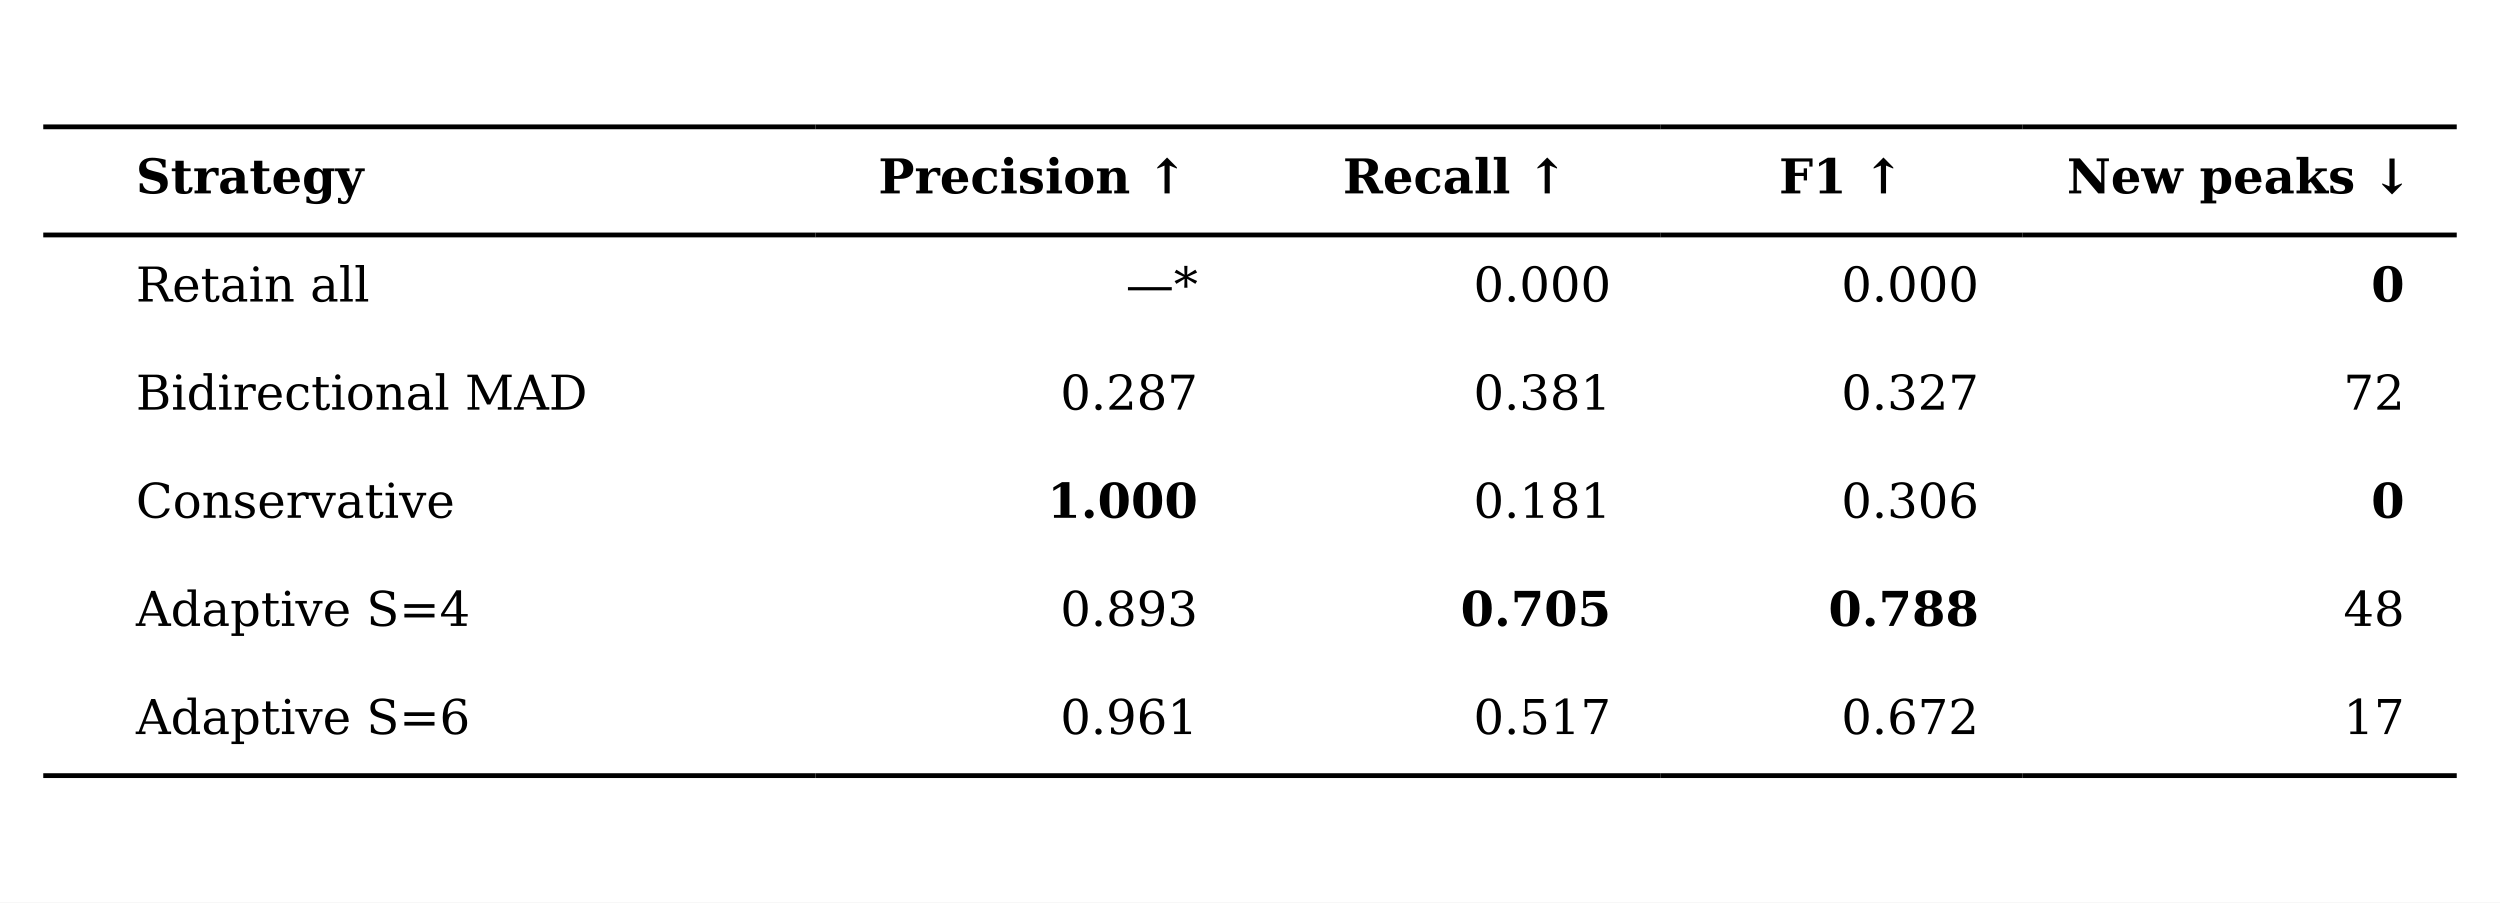
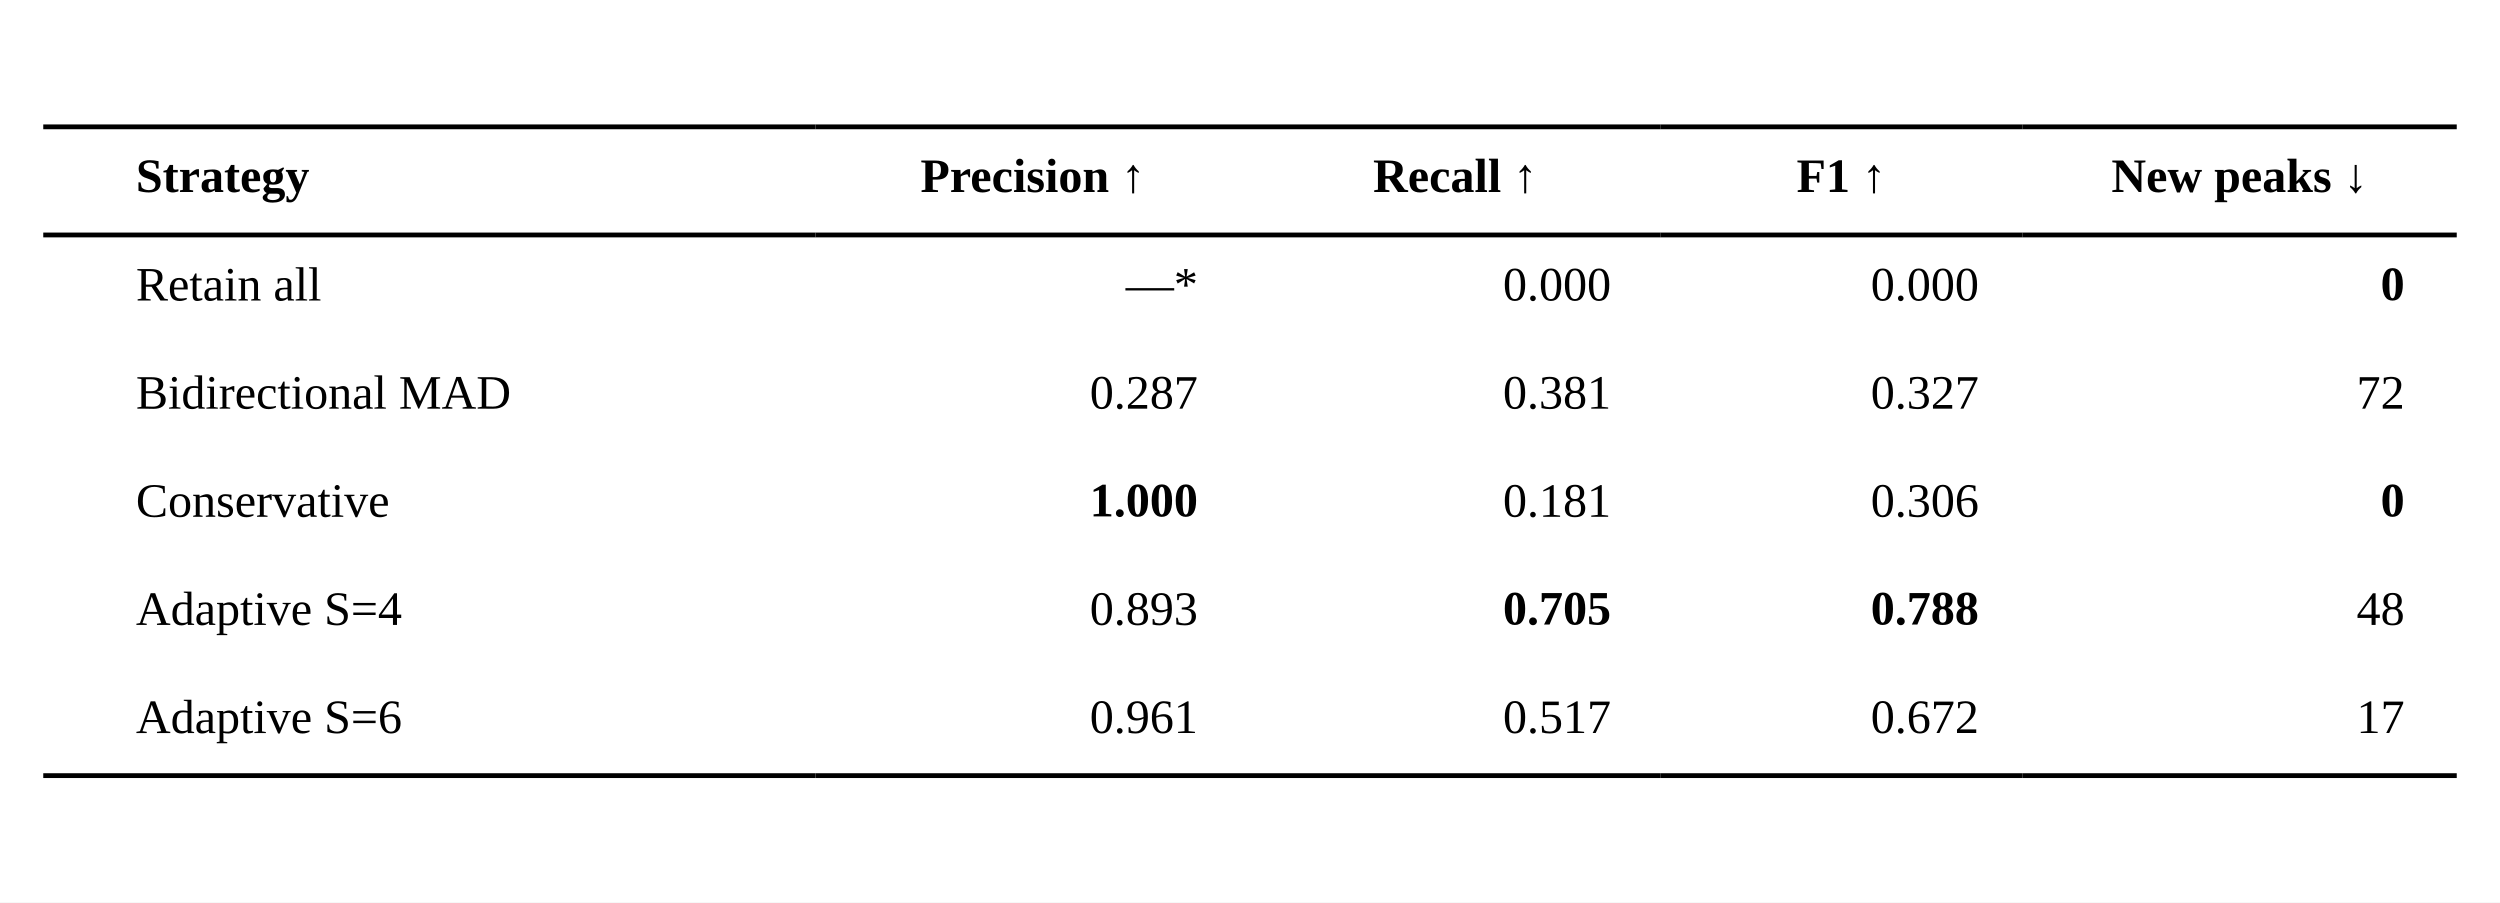
<svg xmlns="http://www.w3.org/2000/svg" width="416.16pt" height="150.228pt" viewBox="0 0 416.16 150.228" version="1.1">
  <defs>
    <style type="text/css">*{stroke-linejoin: round; stroke-linecap: butt}</style>
  </defs>
  <g id="figure_1">
    <g id="patch_1">
      <path d="M 0 150.228 L 416.16 150.228 L 416.16 0 L 0 0 z " style="fill: #ffffff" />
    </g>
    <g id="axes_1">
      <g id="table_1">
        <g id="patch_2">
          <path d="M 7.2 39.114 L 135.763 39.114 M 135.763 21.114 L 7.2 21.114 M 7.2 39.114 " style="fill: #ffffff; stroke: #000000; stroke-width: 0.8; stroke-linejoin: miter" />
        </g>
        <g id="text_1">
-           <text style="font-weight: 700; font-size: 8px; font-family: 'DejaVu Serif'; text-anchor: start" x="22.628" y="32.192" transform="rotate(-0 22.62758 32.19212)">Strategy</text>
+           <text style="font-weight: 700; font-size: 8px; font-family: 'Times New Roman'; text-anchor: start" x="22.628" y="31.96" transform="rotate(-0 22.62758 31.9597)">Strategy</text>
        </g>
        <g id="patch_3">
          <path d="M 135.763 39.114 L 208.08 39.114 M 208.08 21.114 L 135.763 21.114 M 135.763 39.114 " style="fill: #ffffff; stroke: #000000; stroke-width: 0.8; stroke-linejoin: miter" />
        </g>
        <g id="text_2">
-           <text style="font-weight: 700; font-size: 8px; font-family: 'DejaVu Serif'; text-anchor: middle" x="171.922" y="32.192" transform="rotate(-0 171.9216 32.19244)">Precision ↑</text>
+           <text style="font-weight: 700; font-size: 8px; font-family: 'Times New Roman'; text-anchor: middle" x="171.922" y="31.962" transform="rotate(-0 171.9216 31.96197)">Precision ↑</text>
        </g>
        <g id="patch_4">
          <path d="M 208.08 39.114 L 276.379 39.114 M 276.379 21.114 L 208.08 21.114 M 208.08 39.114 " style="fill: #ffffff; stroke: #000000; stroke-width: 0.8; stroke-linejoin: miter" />
        </g>
        <g id="text_3">
-           <text style="font-weight: 700; font-size: 8px; font-family: 'DejaVu Serif'; text-anchor: middle" x="242.23" y="32.192" transform="rotate(-0 242.2296 32.19244)">Recall ↑</text>
+           <text style="font-weight: 700; font-size: 8px; font-family: 'Times New Roman'; text-anchor: middle" x="242.23" y="31.96" transform="rotate(-0 242.2296 31.9597)">Recall ↑</text>
        </g>
        <g id="patch_5">
          <path d="M 276.379 39.114 L 336.643 39.114 M 336.643 21.114 L 276.379 21.114 M 276.379 39.114 " style="fill: #ffffff; stroke: #000000; stroke-width: 0.8; stroke-linejoin: miter" />
        </g>
        <g id="text_4">
-           <text style="font-weight: 700; font-size: 8px; font-family: 'DejaVu Serif'; text-anchor: middle" x="306.511" y="32.192" transform="rotate(-0 306.5112 32.19212)">F1 ↑</text>
+           <text style="font-weight: 700; font-size: 8px; font-family: 'Times New Roman'; text-anchor: middle" x="306.511" y="31.96" transform="rotate(-0 306.5112 31.9597)">F1 ↑</text>
        </g>
        <g id="patch_6">
          <path d="M 336.643 39.114 L 408.96 39.114 M 408.96 21.114 L 336.643 21.114 M 336.643 39.114 " style="fill: #ffffff; stroke: #000000; stroke-width: 0.8; stroke-linejoin: miter" />
        </g>
        <g id="text_5">
-           <text style="font-weight: 700; font-size: 8px; font-family: 'DejaVu Serif'; text-anchor: middle" x="372.802" y="32.192" transform="rotate(-0 372.8016 32.19244)">New peaks ↓</text>
+           <text style="font-weight: 700; font-size: 8px; font-family: 'Times New Roman'; text-anchor: middle" x="372.802" y="31.96" transform="rotate(-0 372.8016 31.9597)">New peaks ↓</text>
        </g>
        <g id="patch_7">
          <path d="M 7.2 57.114 M 135.763 57.114 M 135.763 39.114 M 7.2 39.114 M 7.2 57.114 " style="fill: #ffffff; stroke: #000000; stroke-width: 0.45; stroke-linejoin: miter" />
        </g>
        <g id="text_6">
-           <text style="font-size: 8px; font-family: 'DejaVu Serif'; text-anchor: start" x="22.628" y="50.192" transform="rotate(-0 22.62758 50.19244)">Retain all</text>
+           <text style="font-size: 8px; font-family: 'Times New Roman'; text-anchor: start" x="22.628" y="50.028" transform="rotate(-0 22.62758 50.02822)">Retain all</text>
        </g>
        <g id="patch_8">
          <path d="M 135.763 57.114 M 208.08 57.114 M 208.08 39.114 M 135.763 39.114 M 135.763 57.114 " style="fill: #ffffff; stroke: #000000; stroke-width: 0.45; stroke-linejoin: miter" />
        </g>
        <g id="text_7">
-           <text style="font-size: 8px; font-family: 'DejaVu Serif'; text-anchor: end" x="199.402" y="50.192" transform="rotate(-0 199.402 50.19212)">—*</text>
+           <text style="font-size: 8px; font-family: 'Times New Roman'; text-anchor: end" x="199.402" y="50.028" transform="rotate(-0 199.402 50.02822)">—*</text>
        </g>
        <g id="patch_9">
          <path d="M 208.08 57.114 M 276.379 57.114 M 276.379 39.114 M 208.08 39.114 M 208.08 57.114 " style="fill: #ffffff; stroke: #000000; stroke-width: 0.45; stroke-linejoin: miter" />
        </g>
        <g id="text_8">
-           <text style="font-size: 8px; font-family: 'DejaVu Serif'; text-anchor: end" x="268.183" y="50.192" transform="rotate(-0 268.1833 50.19212)">0.000</text>
+           <text style="font-size: 8px; font-family: 'Times New Roman'; text-anchor: end" x="268.183" y="50.024" transform="rotate(-0 268.1833 50.02416)">0.000</text>
        </g>
        <g id="patch_10">
          <path d="M 276.379 57.114 M 336.643 57.114 M 336.643 39.114 M 276.379 39.114 M 276.379 57.114 " style="fill: #ffffff; stroke: #000000; stroke-width: 0.45; stroke-linejoin: miter" />
        </g>
        <g id="text_9">
-           <text style="font-size: 8px; font-family: 'DejaVu Serif'; text-anchor: end" x="329.412" y="50.192" transform="rotate(-0 329.4115 50.19212)">0.000</text>
+           <text style="font-size: 8px; font-family: 'Times New Roman'; text-anchor: end" x="329.412" y="50.024" transform="rotate(-0 329.4115 50.02416)">0.000</text>
        </g>
        <g id="patch_11">
          <path d="M 336.643 57.114 M 408.96 57.114 M 408.96 39.114 M 336.643 39.114 M 336.643 57.114 " style="fill: #ffffff; stroke: #000000; stroke-width: 0.45; stroke-linejoin: miter" />
        </g>
        <g id="text_10">
-           <text style="font-weight: 700; font-size: 8px; font-family: 'DejaVu Serif'; text-anchor: end" x="400.282" y="50.192" transform="rotate(-0 400.282 50.19212)">0</text>
+           <text style="font-weight: 700; font-size: 8px; font-family: 'Times New Roman'; text-anchor: end" x="400.282" y="49.96" transform="rotate(-0 400.282 49.9597)">0</text>
        </g>
        <g id="patch_12">
          <path d="M 7.2 75.114 M 135.763 75.114 M 135.763 57.114 M 7.2 57.114 M 7.2 75.114 " style="fill: #ffffff; stroke: #000000; stroke-width: 0.45; stroke-linejoin: miter" />
        </g>
        <g id="text_11">
-           <text style="font-size: 8px; font-family: 'DejaVu Serif'; text-anchor: start" x="22.628" y="68.192" transform="rotate(-0 22.62758 68.19244)">Bidirectional MAD</text>
+           <text style="font-size: 8px; font-family: 'Times New Roman'; text-anchor: start" x="22.628" y="68.028" transform="rotate(-0 22.62758 68.02822)">Bidirectional MAD</text>
        </g>
        <g id="patch_13">
          <path d="M 135.763 75.114 M 208.08 75.114 M 208.08 57.114 M 135.763 57.114 M 135.763 75.114 " style="fill: #ffffff; stroke: #000000; stroke-width: 0.45; stroke-linejoin: miter" />
        </g>
        <g id="text_12">
-           <text style="font-size: 8px; font-family: 'DejaVu Serif'; text-anchor: end" x="199.402" y="68.192" transform="rotate(-0 199.402 68.19213)">0.287</text>
+           <text style="font-size: 8px; font-family: 'Times New Roman'; text-anchor: end" x="199.402" y="68.024" transform="rotate(-0 199.402 68.02416)">0.287</text>
        </g>
        <g id="patch_14">
          <path d="M 208.08 75.114 M 276.379 75.114 M 276.379 57.114 M 208.08 57.114 M 208.08 75.114 " style="fill: #ffffff; stroke: #000000; stroke-width: 0.45; stroke-linejoin: miter" />
        </g>
        <g id="text_13">
-           <text style="font-size: 8px; font-family: 'DejaVu Serif'; text-anchor: end" x="268.183" y="68.192" transform="rotate(-0 268.1833 68.19213)">0.381</text>
+           <text style="font-size: 8px; font-family: 'Times New Roman'; text-anchor: end" x="268.183" y="68.024" transform="rotate(-0 268.1833 68.02416)">0.381</text>
        </g>
        <g id="patch_15">
          <path d="M 276.379 75.114 M 336.643 75.114 M 336.643 57.114 M 276.379 57.114 M 276.379 75.114 " style="fill: #ffffff; stroke: #000000; stroke-width: 0.45; stroke-linejoin: miter" />
        </g>
        <g id="text_14">
-           <text style="font-size: 8px; font-family: 'DejaVu Serif'; text-anchor: end" x="329.412" y="68.192" transform="rotate(-0 329.4115 68.19213)">0.327</text>
+           <text style="font-size: 8px; font-family: 'Times New Roman'; text-anchor: end" x="329.412" y="68.024" transform="rotate(-0 329.4115 68.02416)">0.327</text>
        </g>
        <g id="patch_16">
          <path d="M 336.643 75.114 M 408.96 75.114 M 408.96 57.114 M 336.643 57.114 M 336.643 75.114 " style="fill: #ffffff; stroke: #000000; stroke-width: 0.45; stroke-linejoin: miter" />
        </g>
        <g id="text_15">
-           <text style="font-size: 8px; font-family: 'DejaVu Serif'; text-anchor: end" x="400.282" y="68.192" transform="rotate(-0 400.282 68.19213)">72</text>
+           <text style="font-size: 8px; font-family: 'Times New Roman'; text-anchor: end" x="400.282" y="68.024" transform="rotate(-0 400.282 68.02416)">72</text>
        </g>
        <g id="patch_17">
          <path d="M 7.2 93.114 M 135.763 93.114 M 135.763 75.114 M 7.2 75.114 M 7.2 93.114 " style="fill: #ffffff; stroke: #000000; stroke-width: 0.45; stroke-linejoin: miter" />
        </g>
        <g id="text_16">
-           <text style="font-size: 8px; font-family: 'DejaVu Serif'; text-anchor: start" x="22.628" y="86.192" transform="rotate(-0 22.62758 86.19213)">Conservative</text>
+           <text style="font-size: 8px; font-family: 'Times New Roman'; text-anchor: start" x="22.628" y="86.028" transform="rotate(-0 22.62758 86.02822)">Conservative</text>
        </g>
        <g id="patch_18">
          <path d="M 135.763 93.114 M 208.08 93.114 M 208.08 75.114 M 135.763 75.114 M 135.763 93.114 " style="fill: #ffffff; stroke: #000000; stroke-width: 0.45; stroke-linejoin: miter" />
        </g>
        <g id="text_17">
-           <text style="font-weight: 700; font-size: 8px; font-family: 'DejaVu Serif'; text-anchor: end" x="199.402" y="86.192" transform="rotate(-0 199.402 86.19213)">1.000</text>
+           <text style="font-weight: 700; font-size: 8px; font-family: 'Times New Roman'; text-anchor: end" x="199.402" y="85.96" transform="rotate(-0 199.402 85.9597)">1.000</text>
        </g>
        <g id="patch_19">
          <path d="M 208.08 93.114 M 276.379 93.114 M 276.379 75.114 M 208.08 75.114 M 208.08 93.114 " style="fill: #ffffff; stroke: #000000; stroke-width: 0.45; stroke-linejoin: miter" />
        </g>
        <g id="text_18">
-           <text style="font-size: 8px; font-family: 'DejaVu Serif'; text-anchor: end" x="268.183" y="86.192" transform="rotate(-0 268.1833 86.19213)">0.181</text>
+           <text style="font-size: 8px; font-family: 'Times New Roman'; text-anchor: end" x="268.183" y="86.024" transform="rotate(-0 268.1833 86.02416)">0.181</text>
        </g>
        <g id="patch_20">
          <path d="M 276.379 93.114 M 336.643 93.114 M 336.643 75.114 M 276.379 75.114 M 276.379 93.114 " style="fill: #ffffff; stroke: #000000; stroke-width: 0.45; stroke-linejoin: miter" />
        </g>
        <g id="text_19">
-           <text style="font-size: 8px; font-family: 'DejaVu Serif'; text-anchor: end" x="329.412" y="86.192" transform="rotate(-0 329.4115 86.19213)">0.306</text>
+           <text style="font-size: 8px; font-family: 'Times New Roman'; text-anchor: end" x="329.412" y="86.024" transform="rotate(-0 329.4115 86.02416)">0.306</text>
        </g>
        <g id="patch_21">
          <path d="M 336.643 93.114 M 408.96 93.114 M 408.96 75.114 M 336.643 75.114 M 336.643 93.114 " style="fill: #ffffff; stroke: #000000; stroke-width: 0.45; stroke-linejoin: miter" />
        </g>
        <g id="text_20">
-           <text style="font-weight: 700; font-size: 8px; font-family: 'DejaVu Serif'; text-anchor: end" x="400.282" y="86.192" transform="rotate(-0 400.282 86.19213)">0</text>
+           <text style="font-weight: 700; font-size: 8px; font-family: 'Times New Roman'; text-anchor: end" x="400.282" y="85.96" transform="rotate(-0 400.282 85.9597)">0</text>
        </g>
        <g id="patch_22">
          <path d="M 7.2 111.114 M 135.763 111.114 M 135.763 93.114 M 7.2 93.114 M 7.2 111.114 " style="fill: #ffffff; stroke: #000000; stroke-width: 0.45; stroke-linejoin: miter" />
        </g>
        <g id="text_21">
-           <text style="font-size: 8px; font-family: 'DejaVu Serif'; text-anchor: start" x="22.628" y="104.192" transform="rotate(-0 22.62758 104.1924)">Adaptive S=4</text>
+           <text style="font-size: 8px; font-family: 'Times New Roman'; text-anchor: start" x="22.628" y="104.028" transform="rotate(-0 22.62758 104.0282)">Adaptive S=4</text>
        </g>
        <g id="patch_23">
          <path d="M 135.763 111.114 M 208.08 111.114 M 208.08 93.114 M 135.763 93.114 M 135.763 111.114 " style="fill: #ffffff; stroke: #000000; stroke-width: 0.45; stroke-linejoin: miter" />
        </g>
        <g id="text_22">
-           <text style="font-size: 8px; font-family: 'DejaVu Serif'; text-anchor: end" x="199.402" y="104.192" transform="rotate(-0 199.402 104.1921)">0.893</text>
+           <text style="font-size: 8px; font-family: 'Times New Roman'; text-anchor: end" x="199.402" y="104.024" transform="rotate(-0 199.402 104.0242)">0.893</text>
        </g>
        <g id="patch_24">
          <path d="M 208.08 111.114 M 276.379 111.114 M 276.379 93.114 M 208.08 93.114 M 208.08 111.114 " style="fill: #ffffff; stroke: #000000; stroke-width: 0.45; stroke-linejoin: miter" />
        </g>
        <g id="text_23">
-           <text style="font-weight: 700; font-size: 8px; font-family: 'DejaVu Serif'; text-anchor: end" x="268.183" y="104.192" transform="rotate(-0 268.1833 104.1921)">0.705</text>
+           <text style="font-weight: 700; font-size: 8px; font-family: 'Times New Roman'; text-anchor: end" x="268.183" y="103.96" transform="rotate(-0 268.1833 103.9597)">0.705</text>
        </g>
        <g id="patch_25">
          <path d="M 276.379 111.114 M 336.643 111.114 M 336.643 93.114 M 276.379 93.114 M 276.379 111.114 " style="fill: #ffffff; stroke: #000000; stroke-width: 0.45; stroke-linejoin: miter" />
        </g>
        <g id="text_24">
-           <text style="font-weight: 700; font-size: 8px; font-family: 'DejaVu Serif'; text-anchor: end" x="329.412" y="104.192" transform="rotate(-0 329.4115 104.1921)">0.788</text>
+           <text style="font-weight: 700; font-size: 8px; font-family: 'Times New Roman'; text-anchor: end" x="329.412" y="103.96" transform="rotate(-0 329.4115 103.9597)">0.788</text>
        </g>
        <g id="patch_26">
          <path d="M 336.643 111.114 M 408.96 111.114 M 408.96 93.114 M 336.643 93.114 M 336.643 111.114 " style="fill: #ffffff; stroke: #000000; stroke-width: 0.45; stroke-linejoin: miter" />
        </g>
        <g id="text_25">
-           <text style="font-size: 8px; font-family: 'DejaVu Serif'; text-anchor: end" x="400.282" y="104.192" transform="rotate(-0 400.282 104.1921)">48</text>
+           <text style="font-size: 8px; font-family: 'Times New Roman'; text-anchor: end" x="400.282" y="104.024" transform="rotate(-0 400.282 104.0242)">48</text>
        </g>
        <g id="patch_27">
          <path d="M 7.2 129.114 L 135.763 129.114 M 135.763 111.114 M 7.2 111.114 M 7.2 129.114 " style="fill: #ffffff; stroke: #000000; stroke-width: 0.8; stroke-linejoin: miter" />
        </g>
        <g id="text_26">
-           <text style="font-size: 8px; font-family: 'DejaVu Serif'; text-anchor: start" x="22.628" y="122.192" transform="rotate(-0 22.62758 122.1924)">Adaptive S=6</text>
+           <text style="font-size: 8px; font-family: 'Times New Roman'; text-anchor: start" x="22.628" y="122.028" transform="rotate(-0 22.62758 122.0282)">Adaptive S=6</text>
        </g>
        <g id="patch_28">
          <path d="M 135.763 129.114 L 208.08 129.114 M 208.08 111.114 M 135.763 111.114 M 135.763 129.114 " style="fill: #ffffff; stroke: #000000; stroke-width: 0.8; stroke-linejoin: miter" />
        </g>
        <g id="text_27">
-           <text style="font-size: 8px; font-family: 'DejaVu Serif'; text-anchor: end" x="199.402" y="122.192" transform="rotate(-0 199.402 122.1921)">0.961</text>
+           <text style="font-size: 8px; font-family: 'Times New Roman'; text-anchor: end" x="199.402" y="122.024" transform="rotate(-0 199.402 122.0242)">0.961</text>
        </g>
        <g id="patch_29">
          <path d="M 208.08 129.114 L 276.379 129.114 M 276.379 111.114 M 208.08 111.114 M 208.08 129.114 " style="fill: #ffffff; stroke: #000000; stroke-width: 0.8; stroke-linejoin: miter" />
        </g>
        <g id="text_28">
-           <text style="font-size: 8px; font-family: 'DejaVu Serif'; text-anchor: end" x="268.183" y="122.192" transform="rotate(-0 268.1833 122.1921)">0.517</text>
+           <text style="font-size: 8px; font-family: 'Times New Roman'; text-anchor: end" x="268.183" y="122.024" transform="rotate(-0 268.1833 122.0242)">0.517</text>
        </g>
        <g id="patch_30">
          <path d="M 276.379 129.114 L 336.643 129.114 M 336.643 111.114 M 276.379 111.114 M 276.379 129.114 " style="fill: #ffffff; stroke: #000000; stroke-width: 0.8; stroke-linejoin: miter" />
        </g>
        <g id="text_29">
-           <text style="font-size: 8px; font-family: 'DejaVu Serif'; text-anchor: end" x="329.412" y="122.192" transform="rotate(-0 329.4115 122.1921)">0.672</text>
+           <text style="font-size: 8px; font-family: 'Times New Roman'; text-anchor: end" x="329.412" y="122.024" transform="rotate(-0 329.4115 122.0242)">0.672</text>
        </g>
        <g id="patch_31">
          <path d="M 336.643 129.114 L 408.96 129.114 M 408.96 111.114 M 336.643 111.114 M 336.643 129.114 " style="fill: #ffffff; stroke: #000000; stroke-width: 0.8; stroke-linejoin: miter" />
        </g>
        <g id="text_30">
-           <text style="font-size: 8px; font-family: 'DejaVu Serif'; text-anchor: end" x="400.282" y="122.192" transform="rotate(-0 400.282 122.1921)">17</text>
+           <text style="font-size: 8px; font-family: 'Times New Roman'; text-anchor: end" x="400.282" y="122.024" transform="rotate(-0 400.282 122.0242)">17</text>
        </g>
      </g>
    </g>
  </g>
</svg>
